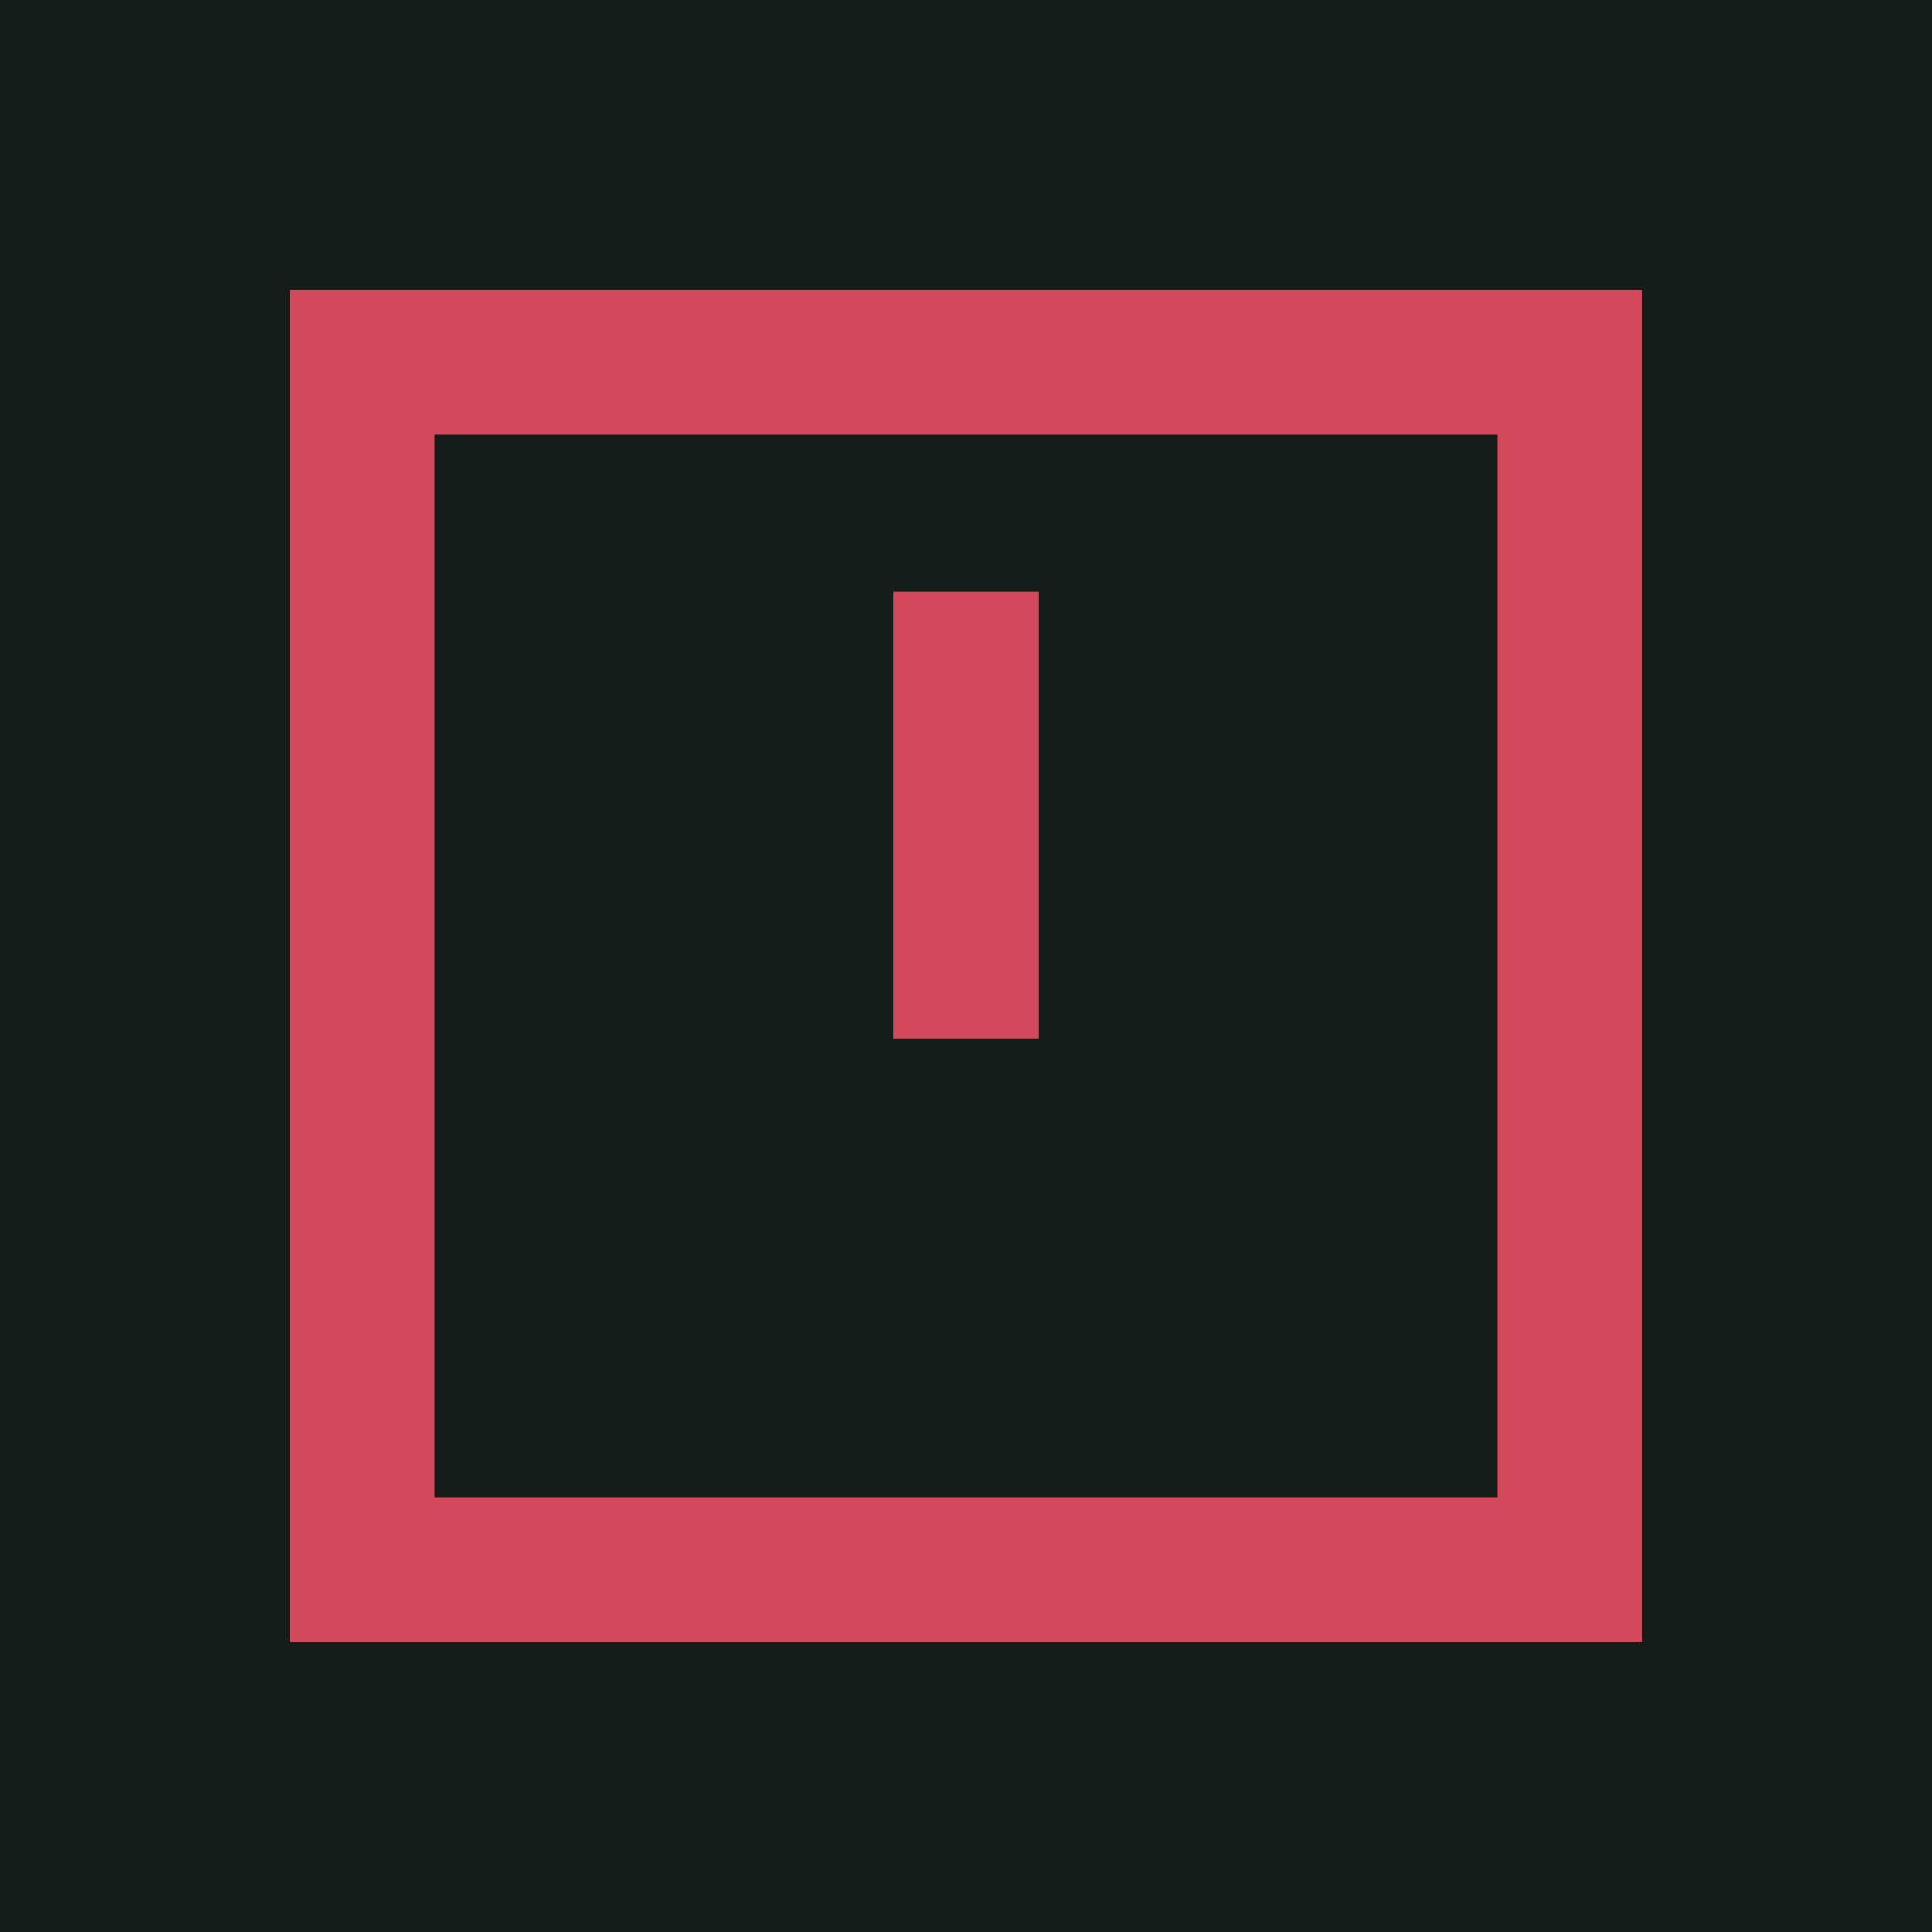
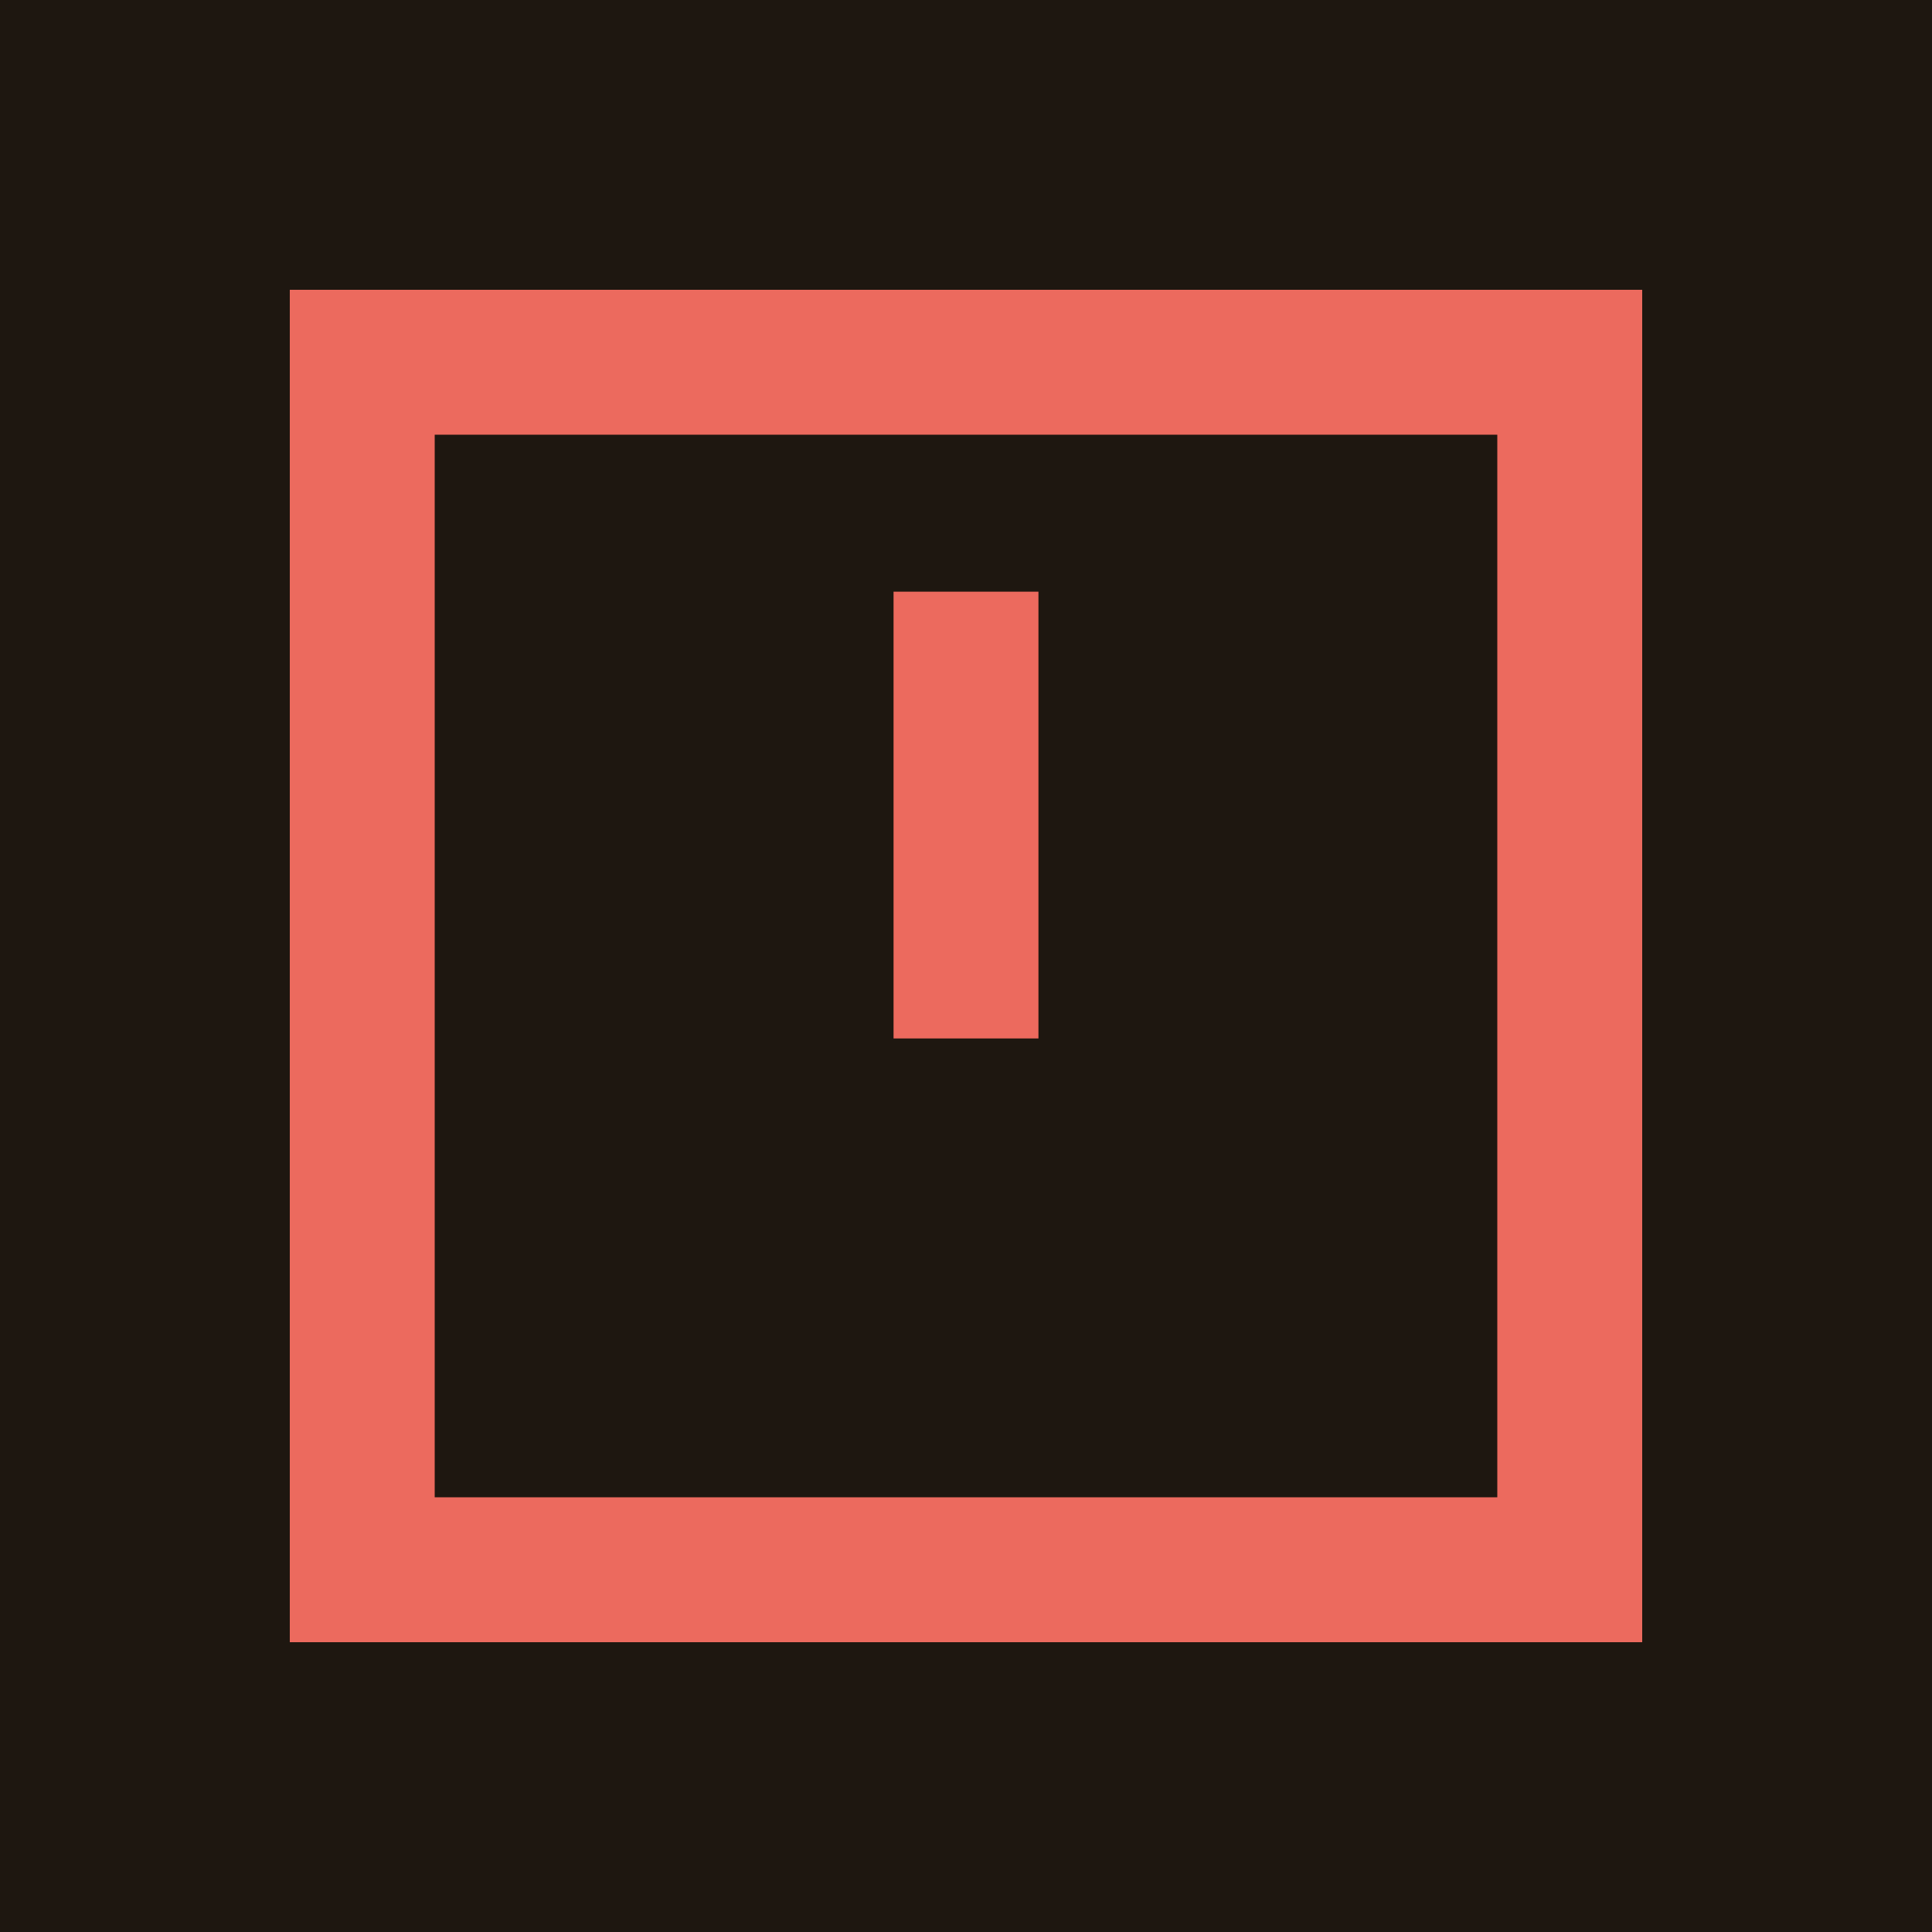
<svg xmlns="http://www.w3.org/2000/svg" viewBox="0 0 32 32" role="img" aria-label="CHRONO">
-   <rect width="32" height="32" fill="#141D1A" />
-   <g fill="none" stroke="#D2495C" stroke-width="2.4" stroke-linecap="square">
+   <rect width="32" height="32" fill="#1E1710" />
+   <g fill="none" stroke="#EC6A5E" stroke-width="2.4" stroke-linecap="square">
    <rect x="6" y="6" width="20" height="20" />
    <path d="M16 11v5" />
  </g>
</svg>
